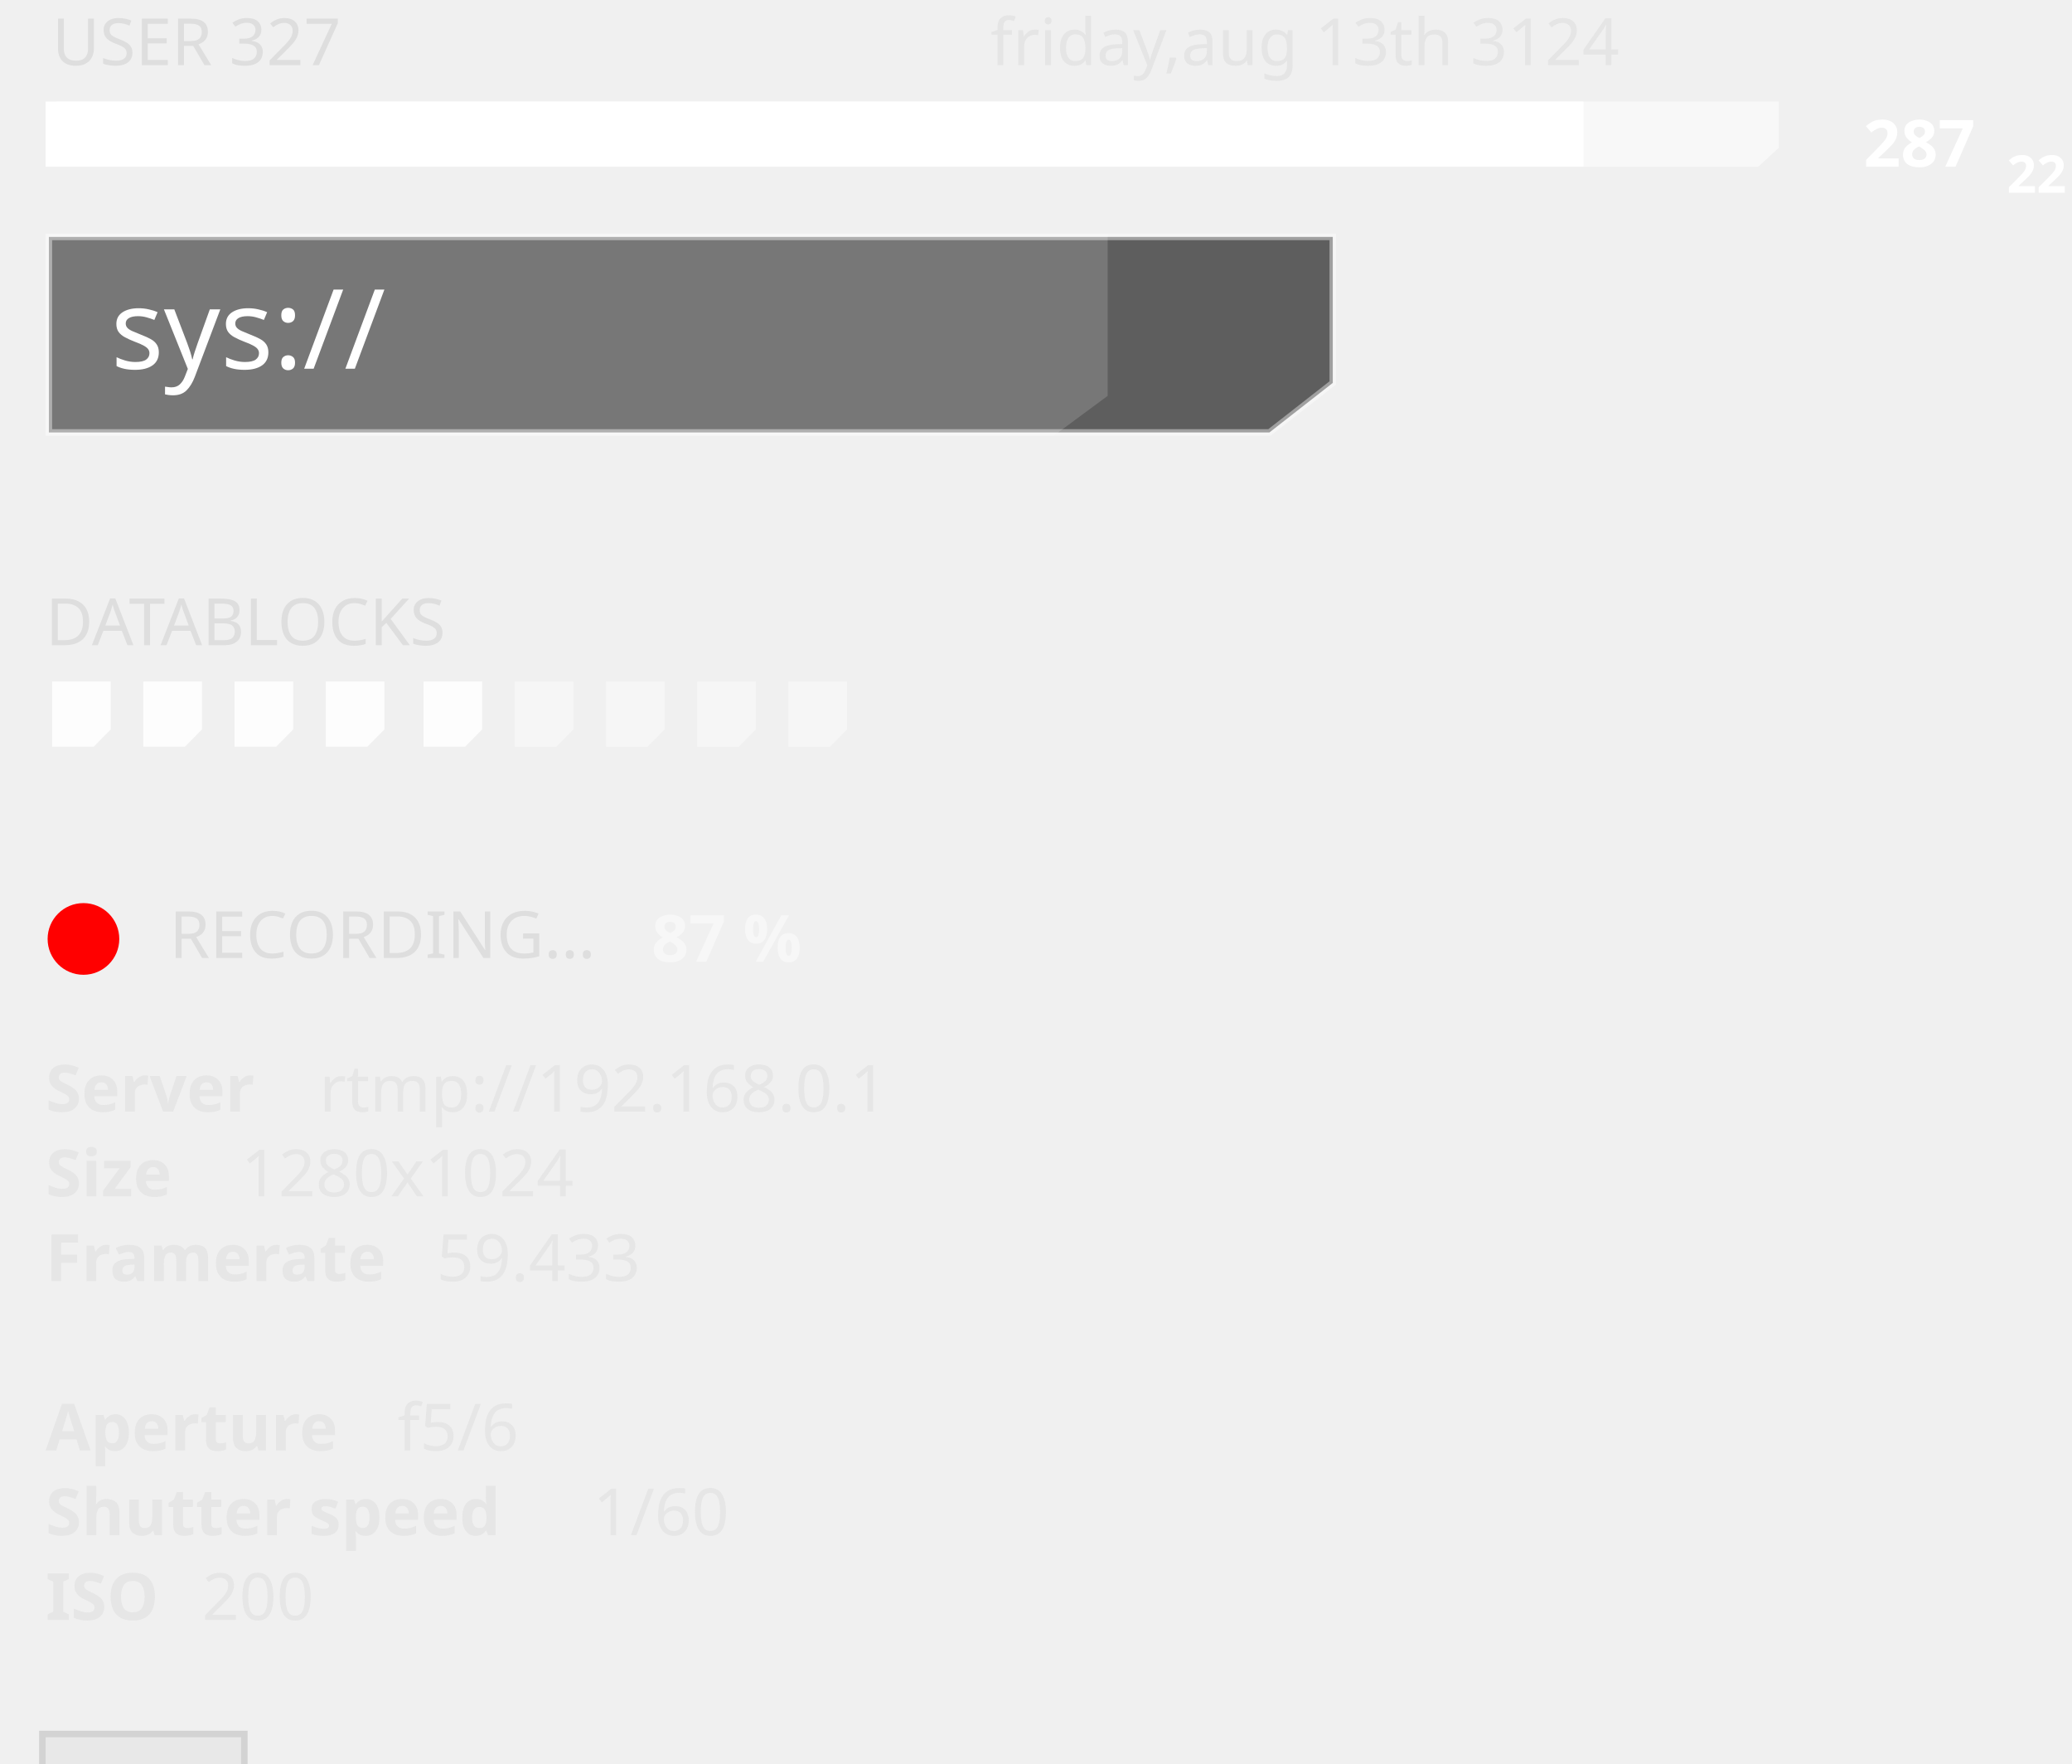
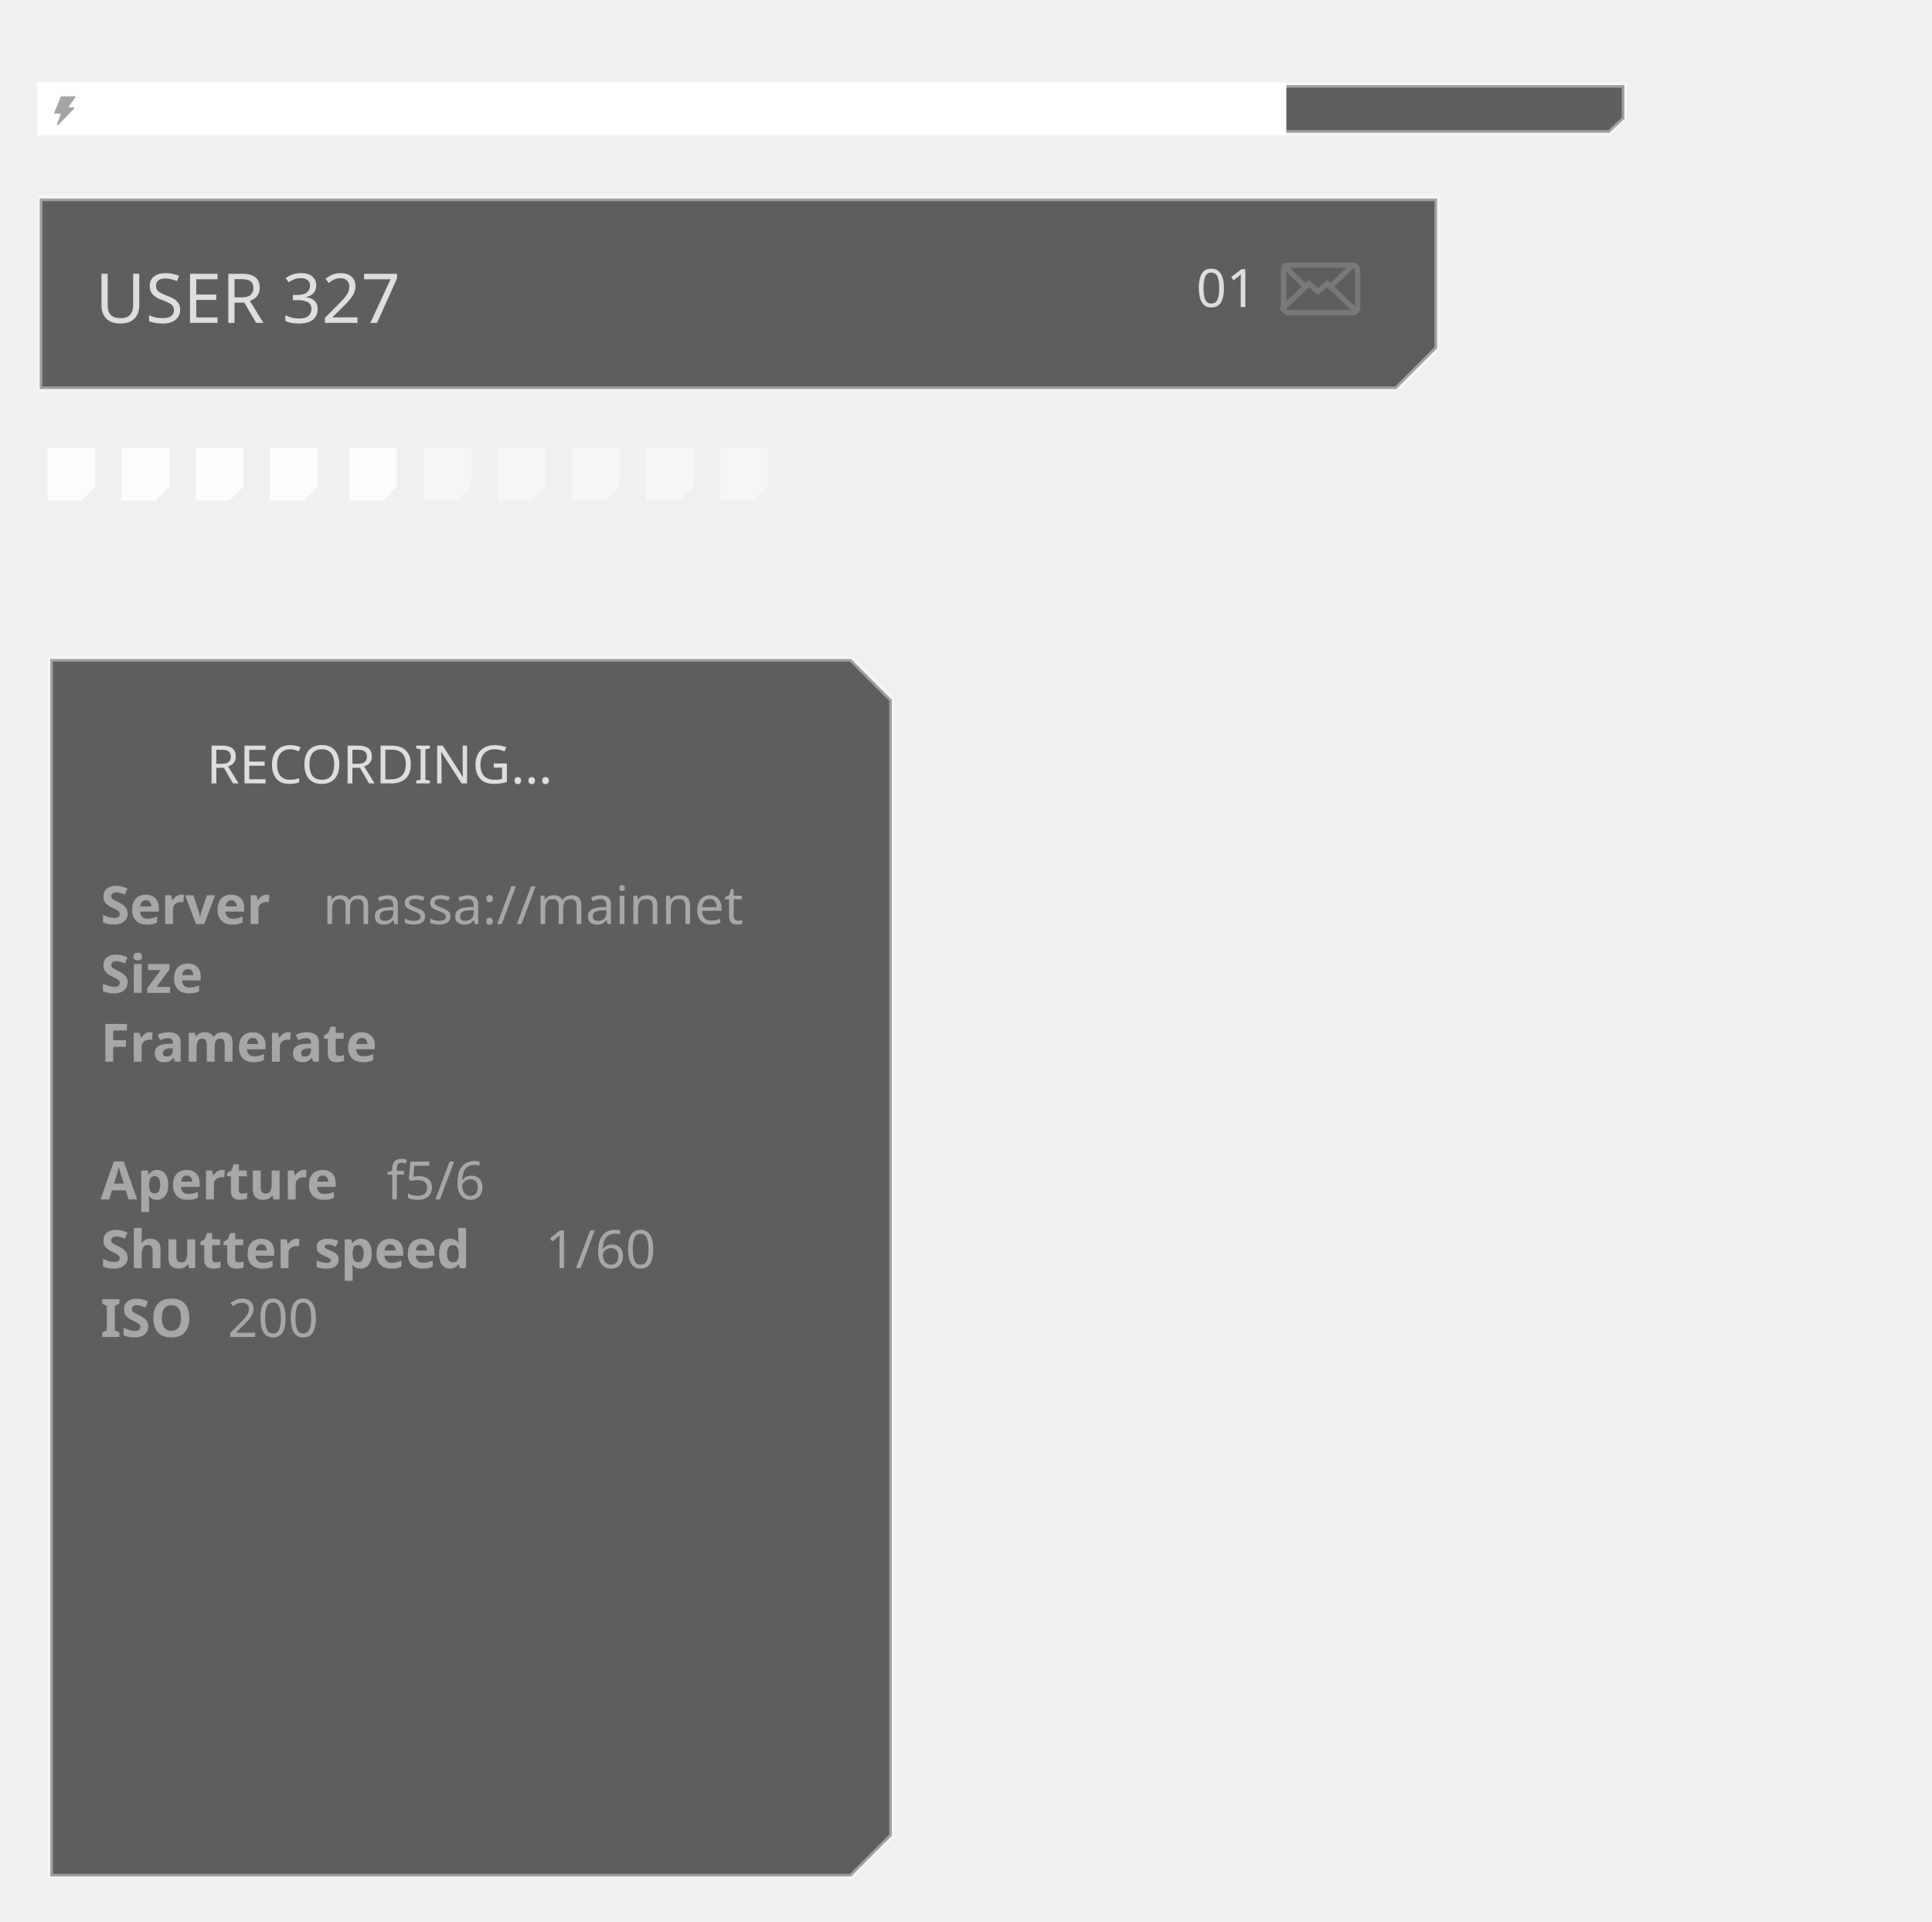
- <svg xmlns="http://www.w3.org/2000/svg" width="318px" height="270.579px" viewBox="0 0 318 270.579" version="1.1">
+ <svg xmlns="http://www.w3.org/2000/svg" width="365px" height="363px" viewBox="0 0 365 363" version="1.1">
  <g id="ui-top-left" stroke="none" stroke-width="1" fill="none" fill-rule="evenodd">
-     <path d="M121.025,-47.171 L121.025,140.157 L113.426,149.878 L91.025,149.878 L91.025,-47.171 L121.025,-47.171 Z" id="Rectangle" stroke-opacity="0.409" stroke="#FFFFFF" fill-opacity="0.607" fill="#000000" transform="translate(106.0247, 51.3535) scale(-1, 1) rotate(-270) translate(-106.0247, -51.3535)" />
-     <polygon id="Rectangle" fill-opacity="0.354" fill="#FFFFFF" opacity="0.444" transform="translate(88.5, 51.3535) scale(-1, 1) rotate(-270) translate(-88.5, -51.3535)" points="73 -30.147 104 -30.147 104 124.583 97.889 132.853 73 132.853" />
-     <text id="datablockS" font-family="RobotoMono-Medium, Roboto Mono" font-size="10" font-weight="400" fill="#DEDEDE">
-       <tspan x="7" y="99">DATABLOCKS</tspan>
+     <path d="M160.793,124.5 L168.5,132.207 L168.5,346.793 L160.793,354.5 L9.5,354.5 L9.5,124.5 L160.793,124.5 Z" id="Rectangle" stroke-opacity="0.409" stroke="#FFFFFF" fill-opacity="0.607" fill="#000000" />
+     <path d="M271.5,37.5 L271.5,65.793 L263.793,73.5 L7.5,73.5 L7.5,37.5 L271.5,37.5 Z" id="Rectangle" stroke-opacity="0.409" stroke="#FFFFFF" fill-opacity="0.607" fill="#000000" />
+     <text id="User-327" font-family="RobotoMono-Medium, Roboto Mono" font-size="13" font-weight="400" fill="#DEDEDE">
+       <tspan x="18" y="61">USER 327</tspan>
    </text>
-     <text id="User-327" font-family="RobotoMono-Medium, Roboto Mono" font-size="10" font-weight="400" fill="#DEDEDE">
-       <tspan x="8" y="10">USER 327</tspan>
-     </text>
-     <g id="Group-8" transform="translate(7.3074, 137)">
-       <text id="RECORDING…" font-family="RobotoMono-Medium, Roboto Mono" font-size="10" font-weight="400" fill="#DEDEDE">
+     <g id="Group-8" transform="translate(20.3074, 138)" fill="#DEDEDE" font-family="RobotoMono-Medium, Roboto Mono" font-size="10" font-weight="400">
+       <text id="RECORDING…">
        <tspan x="18.693" y="10">RECORDING…</tspan>
      </text>
-       <circle id="Oval" fill="#FF0000" cx="5.5" cy="7.079" r="5.5" />
    </g>
-     <text id="87-%" opacity="0.459" fill-rule="nonzero" font-family="RobotoMono-Bold, Roboto Mono" font-size="10" font-weight="bold" fill="#FFFFFF">
-       <tspan x="99.996" y="147.578">87 %</tspan>
+     <path d="M159.886,-128.3 L162.514,-125.453 L162.514,169.457 L153.514,169.457 L153.514,-128.3 L159.886,-128.3 Z" id="Rectangle" stroke-opacity="0.409" stroke="#FFFFFF" fill-opacity="0.607" fill="#000000" transform="translate(158.0136, 20.5785) rotate(-270) translate(-158.0136, -20.5785)" />
+     <rect id="Rectangle" fill="#FFFFFF" transform="translate(125.0102, 20.5785) rotate(-270) translate(-125.0102, -20.5785)" x="120.01" y="-97.432" width="10" height="236.02" />
+     <text id="Server-massa://mainn" opacity="0.571" font-family="RobotoMono-Bold, Roboto Mono" font-size="10" font-weight="bold" fill="#DEDEDE">
+       <tspan x="19" y="174.578">Server </tspan>
+       <tspan x="61.007" y="174.578" font-family="RobotoMono-Regular, Roboto Mono" font-weight="normal">massa://mainnet</tspan>
+       <tspan x="151.021" y="174.578" />
+       <tspan x="19" y="187.578">Size</tspan>
+       <tspan x="43.004" y="187.578" font-family="RobotoMono-Medium, Roboto Mono" font-weight="400"> </tspan>
+       <tspan x="49.005" y="187.578" font-family="RobotoMono-Regular, Roboto Mono" font-weight="normal" />
+       <tspan x="19" y="200.578">Framerate</tspan>
+       <tspan x="73.009" y="200.578" font-family="RobotoMono-Medium, Roboto Mono" font-weight="400"> </tspan>
+       <tspan x="19" y="213.578" font-family="RobotoMono-Medium, Roboto Mono" font-weight="400" />
+       <tspan x="19" y="226.578">Aperture</tspan>
+       <tspan x="67.008" y="226.578" font-family="RobotoMono-Medium, Roboto Mono" font-weight="400"> </tspan>
+       <tspan x="73.009" y="226.578" font-family="RobotoMono-Regular, Roboto Mono" font-weight="normal">f5/6</tspan>
+       <tspan x="97.013" y="226.578" font-family="RobotoMono-Medium, Roboto Mono" font-weight="400" />
+       <tspan x="19" y="239.578">Shutter speed</tspan>
+       <tspan x="97.013" y="239.578" font-family="RobotoMono-Medium, Roboto Mono" font-weight="400"> </tspan>
+       <tspan x="103.014" y="239.578" font-family="RobotoMono-Regular, Roboto Mono" font-weight="normal">1/60</tspan>
+       <tspan x="127.018" y="239.578" font-family="RobotoMono-Medium, Roboto Mono" font-weight="400" />
+       <tspan x="19" y="252.578">ISO</tspan>
+       <tspan x="37.003" y="252.578" font-family="RobotoMono-Medium, Roboto Mono" font-weight="400"> </tspan>
+       <tspan x="43.004" y="252.578" font-family="RobotoMono-Regular, Roboto Mono" font-weight="normal">200</tspan>
    </text>
-     <text id="287" fill-rule="nonzero" font-family="RobotoMono-Bold, Roboto Mono" font-size="10" font-weight="bold" fill="#FFFFFF">
-       <tspan x="286" y="25.578">287</tspan>
-     </text>
-     <text id="22" fill-rule="nonzero" font-family="RobotoMono-Bold, Roboto Mono" font-size="8" font-weight="bold" fill="#FFFFFF">
-       <tspan x="308" y="29.578">22</tspan>
-     </text>
-     <text id="sys://" fill-rule="nonzero" font-family="RobotoMono-Medium, Roboto Mono" font-size="17" font-weight="400" fill="#FFFFFF">
-       <tspan x="17" y="56.578">sys://</tspan>
-     </text>
-     <g id="Rectangle" opacity="0.33" transform="translate(0, 258.5785)">
-       <g id="Mask" opacity="0" fill="#FFFFFF">
-         <polyline id="Fill-977" points="0.373 1.5 0.627 1.754 0.627 1.246 0.373 1.5" />
-         <polyline id="Fill-978" points="94 0 112.087 12 114 12 95.913 0 94 0" />
-         <polyline id="Fill-979" points="88 0 106.087 12 108 12 89.913 0 88 0" />
-         <polyline id="Fill-980" points="83 0 101.087 12 103 12 84.913 0 83 0" />
-         <polyline id="Fill-981" points="77 0 95.086 12 97 12 78.914 0 77 0" />
-         <polyline id="Fill-982" points="72 0 90.086 12 92 12 73.912 0 72 0" />
-         <polyline id="Fill-983" points="66 0 84.086 12 86 12 67.914 0 66 0" />
-         <polyline id="Fill-984" points="61 0 79.086 12 81 12 62.914 0 61 0" />
-         <polyline id="Fill-985" points="55 0 73.087 12 75 12 56.913 0 55 0" />
-         <polyline id="Fill-986" points="49 0 67.087 12 69 12 50.913 0 49 0" />
-         <polyline id="Fill-987" points="44 0 62.087 12 64 12 45.913 0 44 0" />
-         <polyline id="Fill-988" points="38 0 56.087 12 58 12 39.913 0 38 0" />
-         <polyline id="Fill-989" points="33 0 51.087 12 53 12 34.913 0 33 0" />
-         <polyline id="Fill-990" points="26 0 44.086 12 46 12 27.914 0 26 0" />
-         <polyline id="Fill-991" points="21 0 39.086 12 41 12 22.914 0 21 0" />
-         <polyline id="Fill-992" points="15 0 33.086 12 35 12 16.914 0 15 0" />
-         <polyline id="Fill-993" points="10 0 28.087 12 30 12 11.913 0 10 0" />
-         <polyline id="Fill-994" points="4 0 22.087 12 24 12 5.913 0 4 0" />
-         <polyline id="Fill-995" points="0 1.369 0 1.824 16.112 12 18 12 0.584 1 0 1.369" />
-         <polyline id="Fill-996" points="1 5.224 11.164 12 13 12 1 4 1 5.224" />
-         <polyline id="Fill-997" points="0 8.413 5.021 12 7 12 0 7 0 8.413" />
-         <polyline id="Fill-998" points="1.141 11.86 1.859 11.86 1.141 11.14 1.141 11.86" />
-         <polyline id="Fill-999" points="197.862 0 196 0 199 2 199 0.759 197.862 0" />
-         <polyline id="Fill-1000" points="190 0 199 6 199 4.686 191.97 0 190 0" />
-         <polyline id="Fill-1001" points="185 0 199 9 199 7.811 186.851 0 185 0" />
-         <polyline id="Fill-1002" points="179 0 197.087 12 199 12 180.913 0 179 0" />
-         <polyline id="Fill-1003" points="173 0 191.087 12 193 12 174.913 0 173 0" />
-         <polyline id="Fill-1004" points="168 0 186.087 12 188 12 169.913 0 168 0" />
-         <polyline id="Fill-1005" points="162 0 180.087 12 182 12 163.913 0 162 0" />
-         <polyline id="Fill-1006" points="157 0 175.087 12 177 12 158.913 0 157 0" />
-         <polyline id="Fill-1007" points="151 0 169.087 12 171 12 152.913 0 151 0" />
-         <polyline id="Fill-1008" points="146 0 164.086 12 166 12 147.914 0 146 0" />
-         <polyline id="Fill-1009" points="139 0 157.087 12 159 12 140.913 0 139 0" />
-         <polyline id="Fill-1010" points="134 0 152.086 12 154 12 135.912 0 134 0" />
-         <polyline id="Fill-1011" points="128 0 146.086 12 148 12 129.914 0 128 0" />
-         <polyline id="Fill-1012" points="123 0 141.087 12 143 12 124.913 0 123 0" />
-         <polyline id="Fill-1013" points="117 0 135.087 12 137 12 118.913 0 117 0" />
-         <polyline id="Fill-1014" points="111 0 129.087 12 131 12 112.913 0 111 0" />
-         <polyline id="Fill-1015" points="106 0 124.087 12 126 12 107.913 0 106 0" />
-         <polyline id="Fill-1016" points="100 0 118.086 12 120 12 101.914 0 100 0" />
-       </g>
-       <rect stroke="#979797" fill="#D8D8D8" x="6.5" y="7.5" width="31" height="21" />
-     </g>
-     <polygon id="Rectangle" fill-opacity="0.547" fill="#FFFFFF" transform="translate(140.8176, 20.5785) rotate(-270) translate(-140.8176, -20.5785)" points="135.818 -111.604 142.909 -111.604 145.818 -108.453 145.818 152.761 135.818 152.761" />
-     <rect id="Rectangle" fill="#FFFFFF" transform="translate(125.0102, 20.5785) rotate(-270) translate(-125.0102, -20.5785)" x="120.01" y="-97.432" width="10" height="236.02" />
-     <text id="Server-rtmp://192.16" opacity="0.571" font-family="RobotoMono-Bold, Roboto Mono" font-size="10" font-weight="bold" fill="#DEDEDE">
-       <tspan x="7" y="170.578">Server </tspan>
-       <tspan x="49.007" y="170.578" font-family="RobotoMono-Regular, Roboto Mono" font-weight="normal">rtmp://192.168.0.1</tspan>
-       <tspan x="157.024" y="170.578" />
-       <tspan x="7" y="183.578">Size</tspan>
-       <tspan x="31.004" y="183.578" font-family="RobotoMono-Medium, Roboto Mono" font-weight="400"> </tspan>
-       <tspan x="37.005" y="183.578" font-family="RobotoMono-Regular, Roboto Mono" font-weight="normal">1280x1024</tspan>
-       <tspan x="7" y="196.578">Framerate</tspan>
-       <tspan x="61.009" y="196.578" font-family="RobotoMono-Medium, Roboto Mono" font-weight="400"> </tspan>
-       <tspan x="67.01" y="196.578" font-family="RobotoMono-Regular, Roboto Mono" font-weight="normal">59.433</tspan>
-       <tspan x="103.016" y="196.578" font-family="RobotoMono-Medium, Roboto Mono" font-weight="400" />
-       <tspan x="7" y="209.578" font-family="RobotoMono-Medium, Roboto Mono" font-weight="400" />
-       <tspan x="7" y="222.578">Aperture</tspan>
-       <tspan x="55.008" y="222.578" font-family="RobotoMono-Medium, Roboto Mono" font-weight="400"> </tspan>
-       <tspan x="61.009" y="222.578" font-family="RobotoMono-Regular, Roboto Mono" font-weight="normal">f5/6</tspan>
-       <tspan x="85.013" y="222.578" font-family="RobotoMono-Medium, Roboto Mono" font-weight="400" />
-       <tspan x="7" y="235.578">Shutter speed</tspan>
-       <tspan x="85.013" y="235.578" font-family="RobotoMono-Medium, Roboto Mono" font-weight="400"> </tspan>
-       <tspan x="91.014" y="235.578" font-family="RobotoMono-Regular, Roboto Mono" font-weight="normal">1/60</tspan>
-       <tspan x="115.018" y="235.578" font-family="RobotoMono-Medium, Roboto Mono" font-weight="400" />
-       <tspan x="7" y="248.578">ISO</tspan>
-       <tspan x="25.003" y="248.578" font-family="RobotoMono-Medium, Roboto Mono" font-weight="400"> </tspan>
-       <tspan x="31.004" y="248.578" font-family="RobotoMono-Regular, Roboto Mono" font-weight="normal">200</tspan>
-     </text>
-     <g id="Group-13" transform="translate(8, 104.5785)" fill="#FFFFFF" fill-opacity="0.864">
+     <g id="Group-13" transform="translate(9, 84.5785)" fill="#FFFFFF" fill-opacity="0.864">
      <polygon id="Rectangle" transform="translate(4.5, 5) scale(-1, 1) translate(-4.5, -5)" points="0 0 9 0 9 10 2.619 10 8.07104383e-13 7.348" />
      <polygon id="Rectangle" transform="translate(18.5, 5) scale(-1, 1) translate(-18.5, -5)" points="14 0 23 0 23 10 16.619 10 14 7.348" />
      <polygon id="Rectangle" transform="translate(32.5, 5) scale(-1, 1) translate(-32.5, -5)" points="28 0 37 0 37 10 30.619 10 28 7.348" />
      <polygon id="Rectangle" transform="translate(46.5, 5) scale(-1, 1) translate(-46.5, -5)" points="42 0 51 0 51 10 44.619 10 42 7.348" />
      <polygon id="Rectangle" transform="translate(61.5, 5) scale(-1, 1) translate(-61.5, -5)" points="57 0 66 0 66 10 59.619 10 57 7.348" />
      <polygon id="Rectangle" opacity="0.484" transform="translate(75.5, 5) scale(-1, 1) translate(-75.5, -5)" points="71 0 80 0 80 10 73.619 10 71 7.348" />
      <polygon id="Rectangle" opacity="0.484" transform="translate(89.5, 5) scale(-1, 1) translate(-89.5, -5)" points="85 0 94 0 94 10 87.619 10 85 7.348" />
      <polygon id="Rectangle" opacity="0.484" transform="translate(103.5, 5) scale(-1, 1) translate(-103.5, -5)" points="99 0 108 0 108 10 101.619 10 99 7.348" />
      <polygon id="Rectangle" opacity="0.484" transform="translate(117.5, 5) scale(-1, 1) translate(-117.5, -5)" points="113 0 122 0 122 10 115.619 10 113 7.348" />
+       <polygon id="Rectangle" opacity="0.484" transform="translate(131.5, 5) scale(-1, 1) translate(-131.5, -5)" points="127 2.84217094e-14 136 2.84217094e-14 136 10 129.619 10 127 7.348" />
    </g>
-     <text id="FRIDAY,AUG-13th-3124" opacity="0.637" font-family="RobotoMono-Medium, Roboto Mono" font-size="10" font-weight="400" fill="#DEDEDE">
-       <tspan x="152" y="10">friday,aug 13th 3124</tspan>
+     <text id="01" font-family="RobotoMono-Medium, Roboto Mono" font-size="10" font-weight="400" fill="#DEDEDE">
+       <tspan x="226" y="58">01</tspan>
    </text>
+     <g id="Group-9" opacity="0.459" transform="translate(242, 49.5785)" stroke="#979797">
+       <rect id="Rectangle" x="0.5" y="0.5" width="14" height="9" rx="1" />
+       <polyline id="Path-49" points="14 9 8.768 4 7.021 5.472 5.251 4 -2.38775887e-16 9" />
+       <line x1="4.643" y1="4.583" x2="0.357" y2="0.417" id="Path-50" />
+       <line x1="14" y1="5" x2="9.357" y2="0.417" id="Path-50" transform="translate(11.5, 2.5) scale(-1, 1) translate(-11.5, -2.5)" />
+     </g>
+     <path d="M11.588,18.187 L14.124,18.187 C14.195,18.187 14.253,18.245 14.253,18.316 C14.253,18.347 14.242,18.376 14.223,18.398 L12.894,20.273 L13.924,20.273 C13.995,20.273 14.053,20.33 14.053,20.401 C14.053,20.439 14.037,20.474 14.01,20.497 L10.981,23.643 C10.931,23.694 10.85,23.696 10.799,23.647 C10.76,23.61 10.75,23.554 10.768,23.507 L11.485,21.47 L10.382,21.47 C10.311,21.47 10.253,21.412 10.253,21.341 C10.253,21.32 10.258,21.3 10.267,21.282 L11.469,18.269 C11.489,18.218 11.538,18.188 11.589,18.188 L11.589,18.187 L11.588,18.187 Z" id="Path" fill="#000000" fill-rule="nonzero" opacity="0.353" />
  </g>
</svg>
